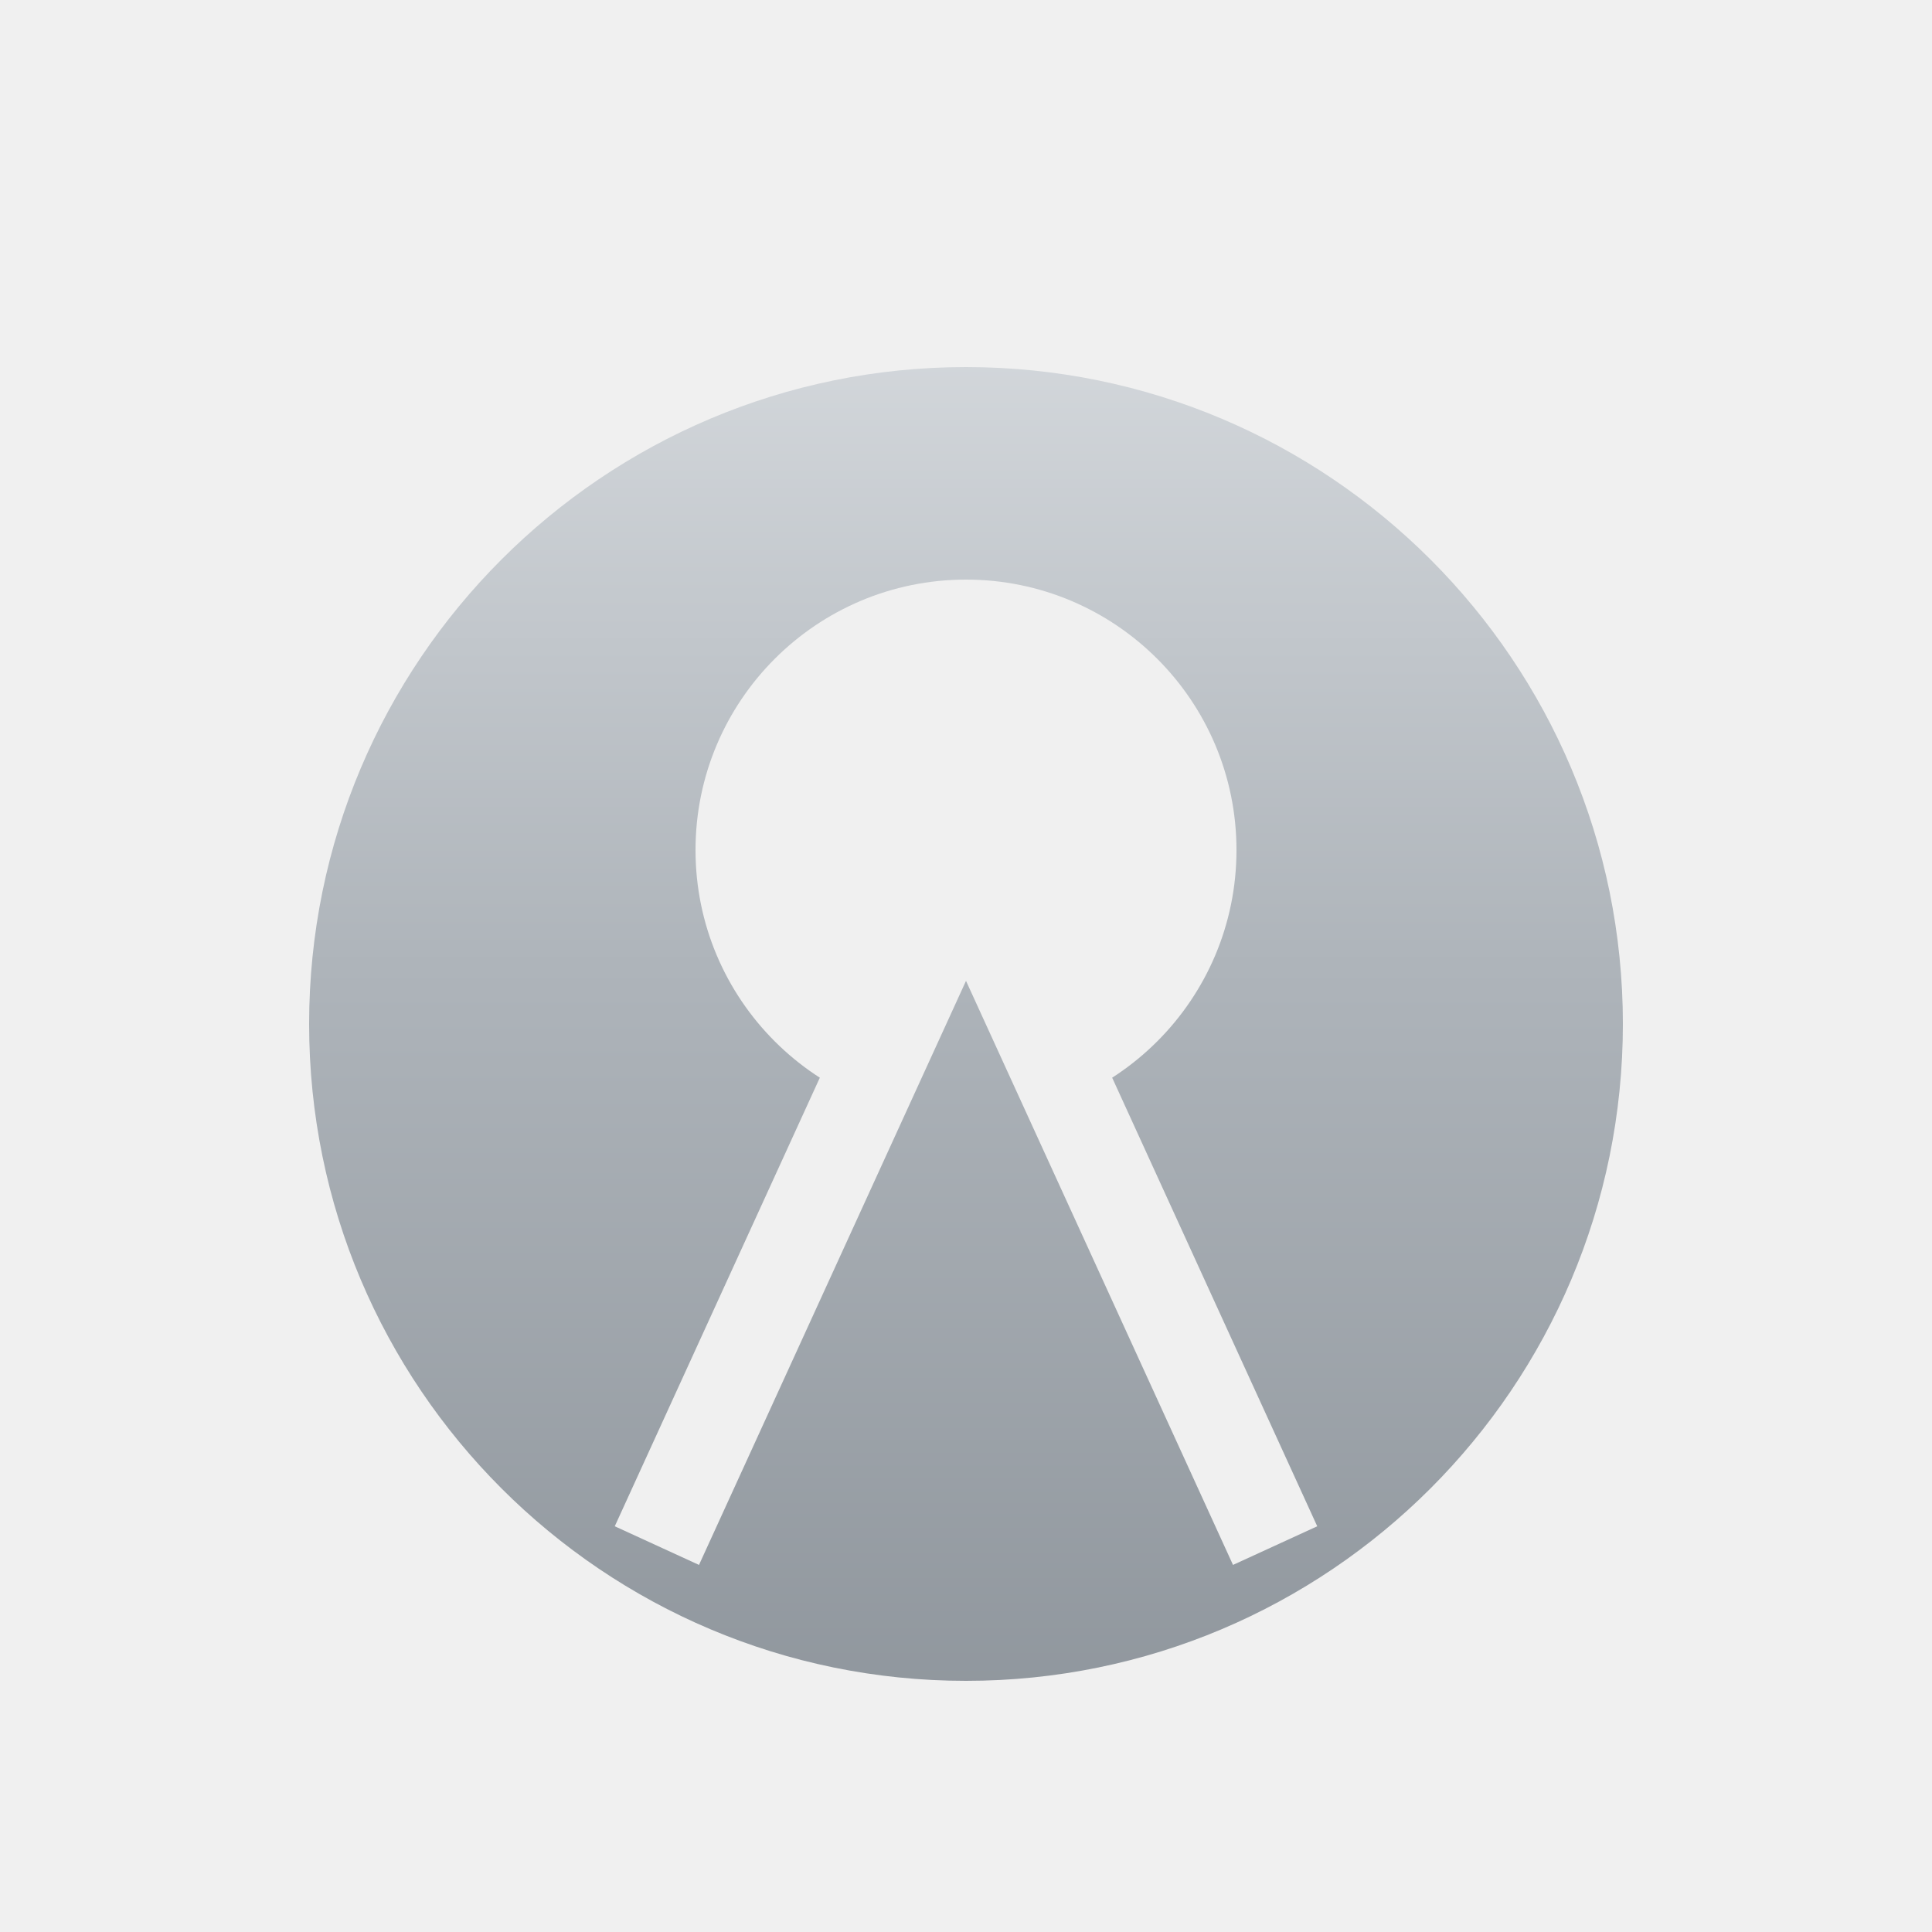
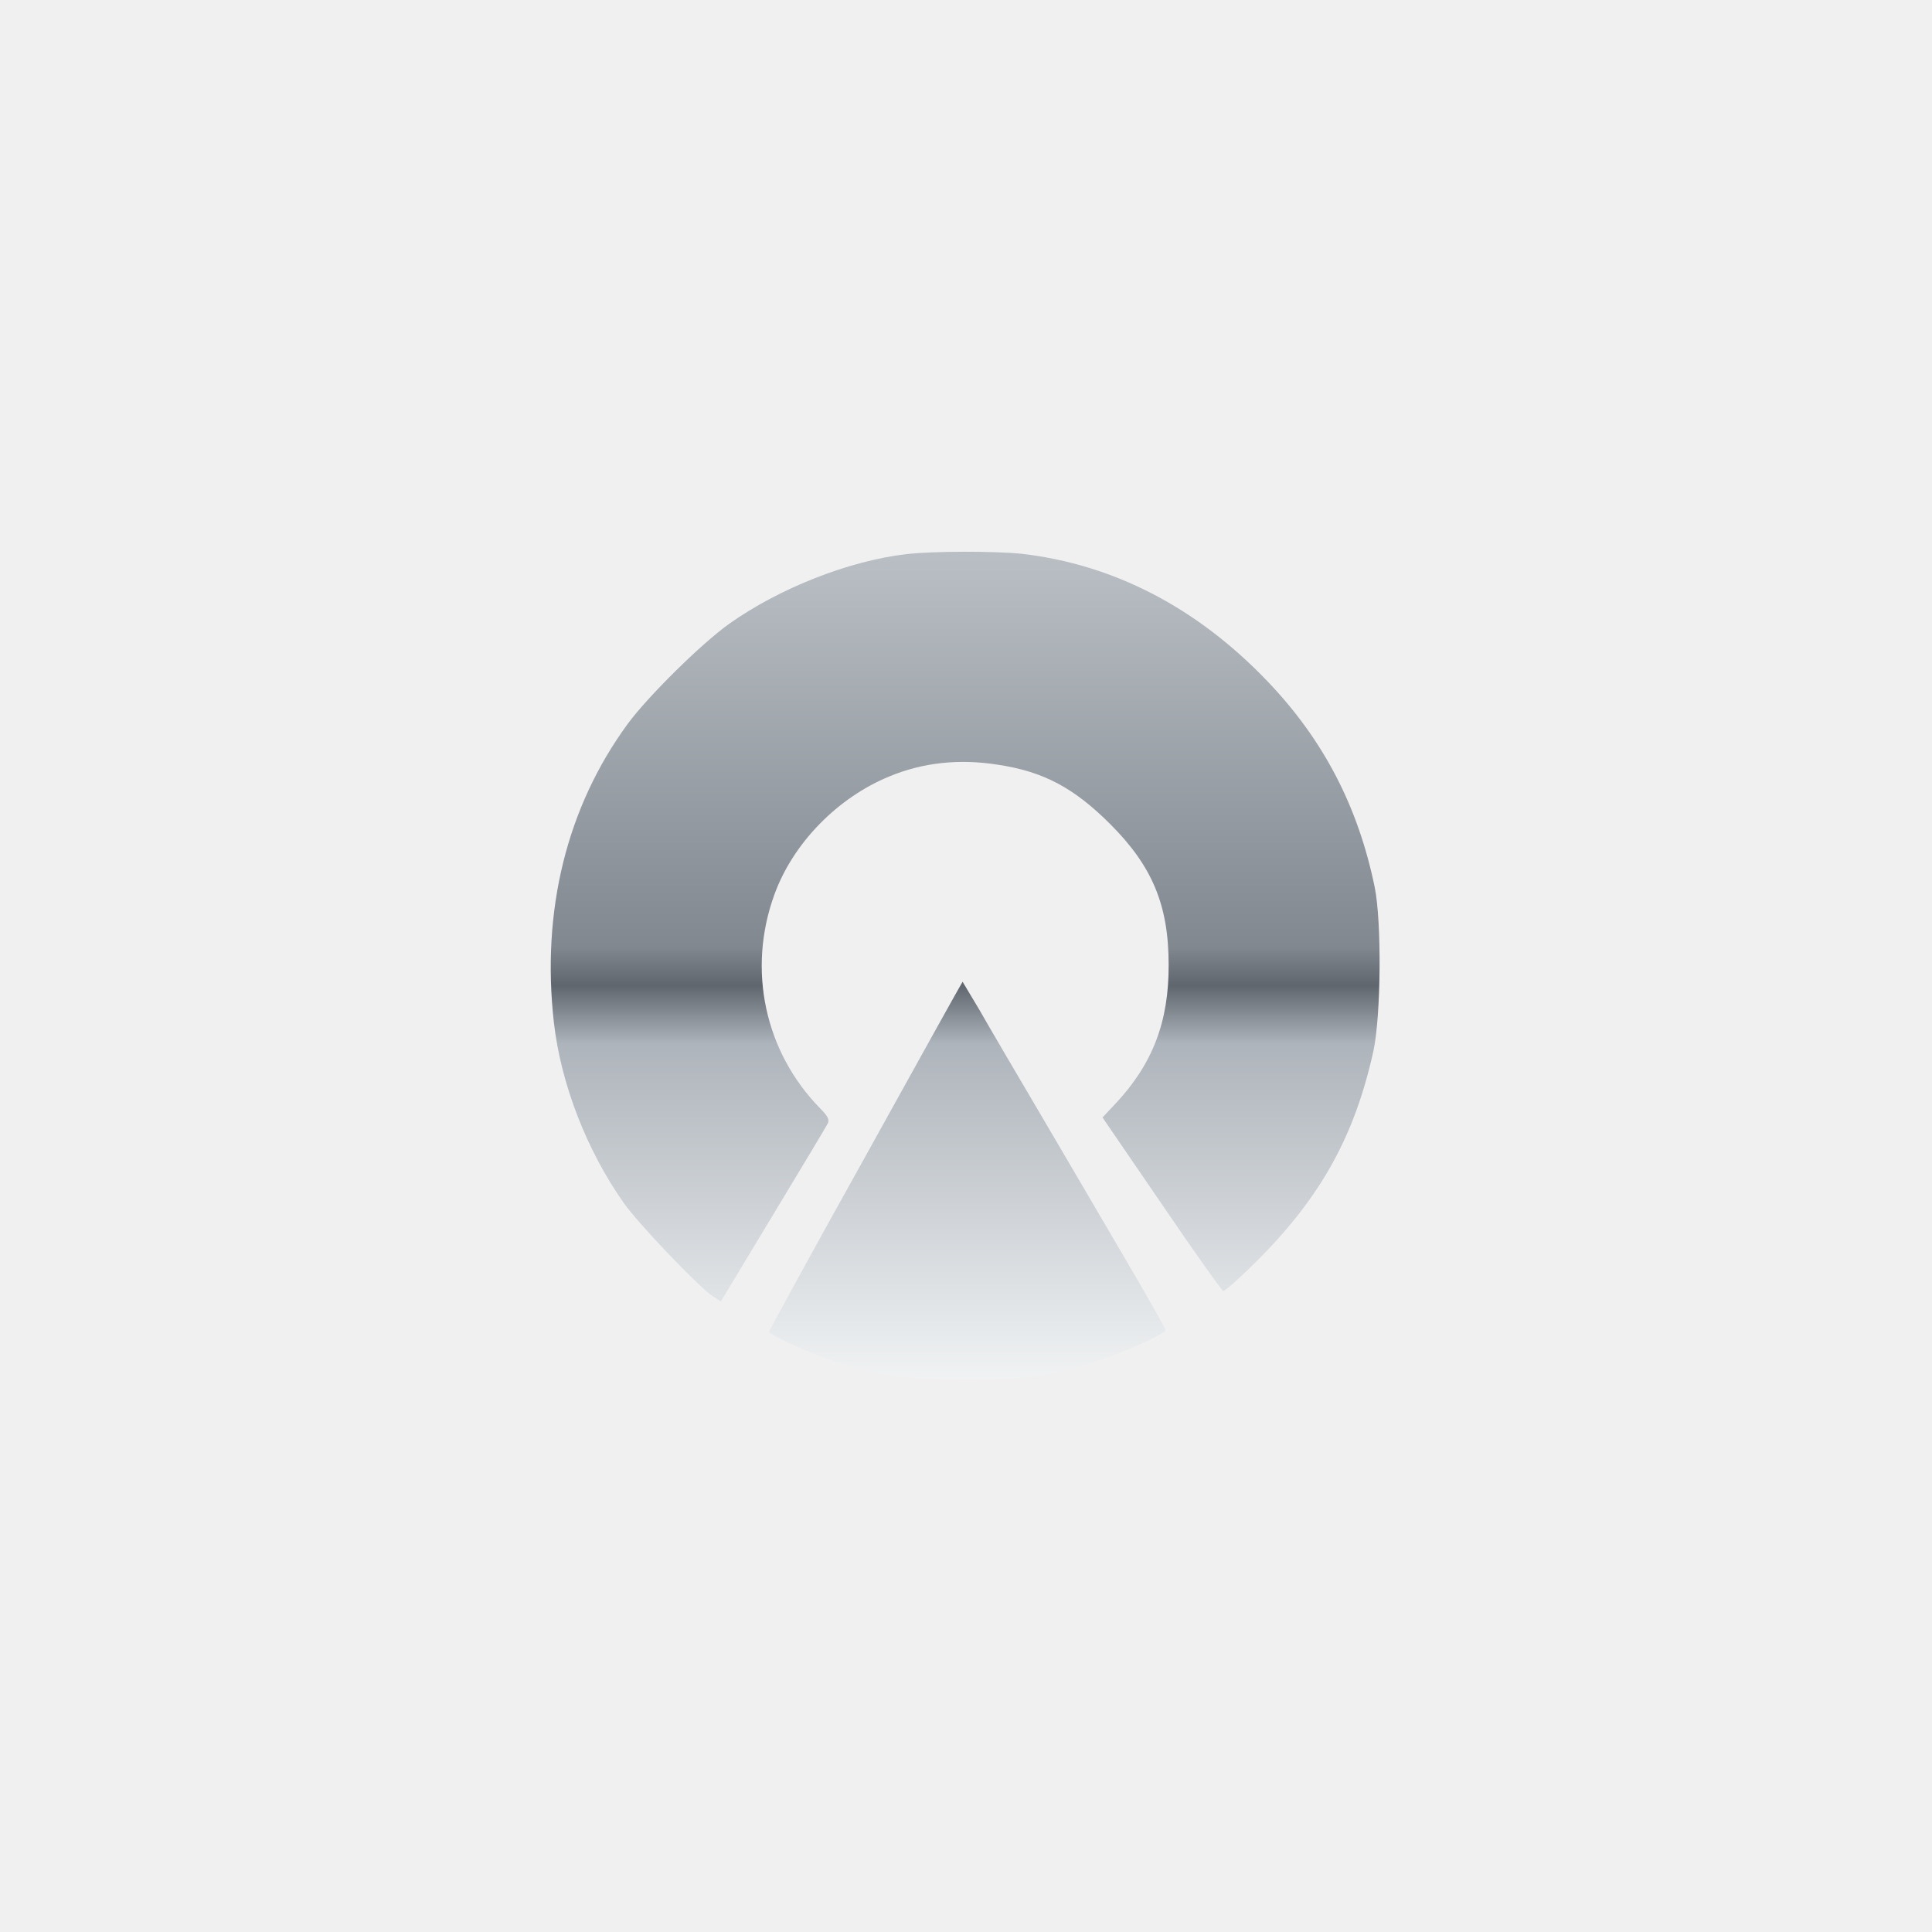
- <svg xmlns="http://www.w3.org/2000/svg" viewBox="0 0 100 100" role="img" aria-label="Logo">
+ <svg xmlns="http://www.w3.org/2000/svg" viewBox="0 0 736 736" role="img" aria-label="Logo">
  <defs>
-     <linearGradient id="sil" x1="0" y1="0" x2="0" y2="1">
-       <stop offset="0" stop-color="#e8ebee" />
-       <stop offset="0.5" stop-color="#aeb4ba" />
-       <stop offset="1" stop-color="#868d94" />
+     <linearGradient id="chrome" x1="0" y1="0" x2="0" y2="1">
+       <stop offset="0" stop-color="#f4f6f7" />
+       <stop offset="0.30" stop-color="#b6bcc1" />
+       <stop offset="0.49" stop-color="#818890" />
+       <stop offset="0.51" stop-color="#5f666d" />
+       <stop offset="0.54" stop-color="#aeb4bb" />
+       <stop offset="0.72" stop-color="#f3f5f6" />
+       <stop offset="1" stop-color="#c0c5ca" />
    </linearGradient>
-     <mask id="cut">
-       <rect width="100" height="100" fill="black" />
-       <circle cx="50" cy="53" r="34" fill="white" />
-       <circle cx="50" cy="44" r="14" fill="black" />
-       <path d="M50 45 L34 80 L66 80 Z" fill="white" />
-       <path d="M52.18 46 L47.82 44 L31.82 79 L36.18 81 Z" fill="black" />
-       <path d="M47.82 46 L52.18 44 L68.18 79 L63.82 81 Z" fill="black" />
+     <mask id="logo">
+       <rect width="736" height="736" fill="black" />
+       <g transform="translate(0,736) scale(0.1,-0.1)" fill="white" stroke="none">
+         <path d="M3453 5249 c-218 -25 -485 -130 -676 -266 -105 -75 -308 -275 -386 -381 -232 -317 -329 -711 -281 -1137 27 -236 126 -489 267 -689 58 -81 281 -315 338 -354 l31 -20 199 330 c110 182 204 339 209 349 6 13 0 27 -29 56 -212 216 -279 529 -175 815 71 196 241 370 440 451 126 52 264 67 410 44 175 -26 291 -88 430 -227 160 -160 222 -309 222 -535 1 -217 -61 -379 -204 -531 l-48 -51 225 -329 c123 -181 229 -330 235 -332 6 -2 68 54 138 124 237 240 363 469 434 790 29 134 32 491 5 624 -63 307 -195 561 -407 783 -269 282 -586 446 -935 487 -104 11 -338 11 -442 -1z" />
+         <path d="M3298 2957 c-203 -364 -368 -666 -368 -670 0 -12 151 -81 240 -110 170 -57 278 -72 510 -72 237 0 336 15 517 76 109 37 243 99 243 112 0 6 -73 135 -162 286 -89 152 -234 400 -323 551 -89 151 -190 323 -224 383 -35 59 -64 107 -64 107 -1 0 -167 -298 -369 -663z" />
+       </g>
    </mask>
  </defs>
-   <rect width="100" height="100" fill="url(#sil)" mask="url(#cut)" />
+   <rect width="736" height="736" fill="url(#chrome)" mask="url(#logo)" />
</svg>
